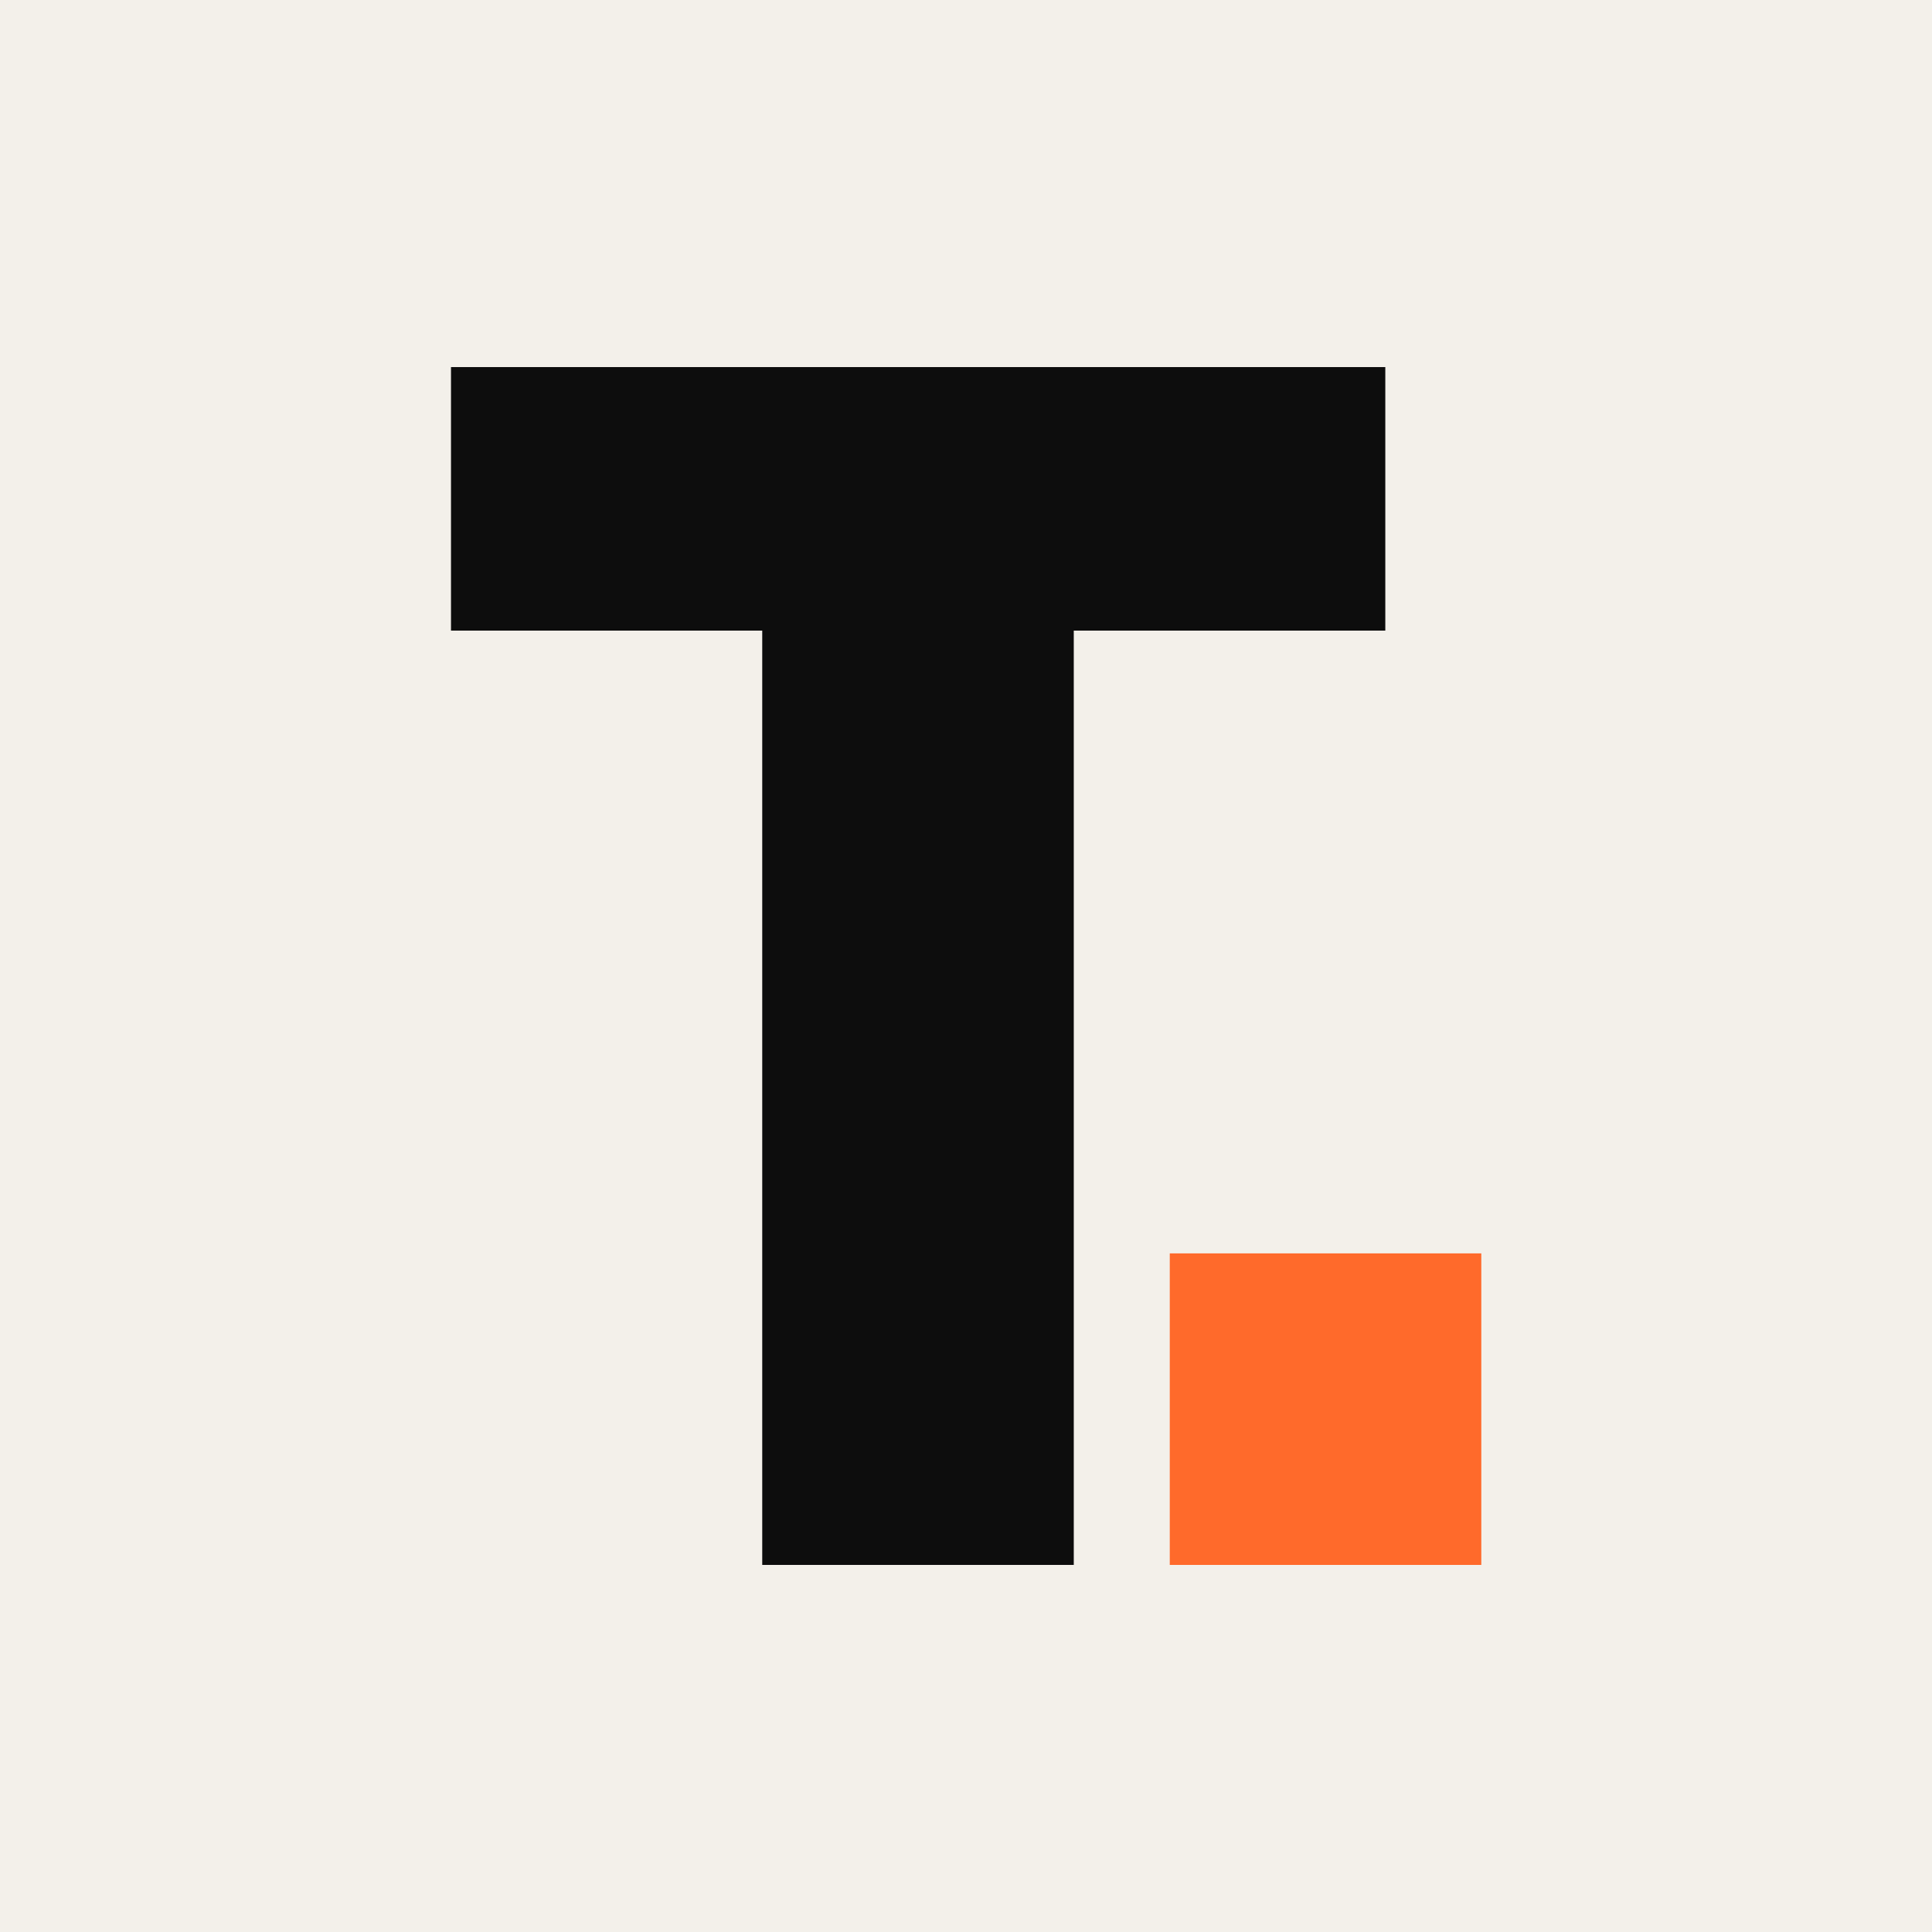
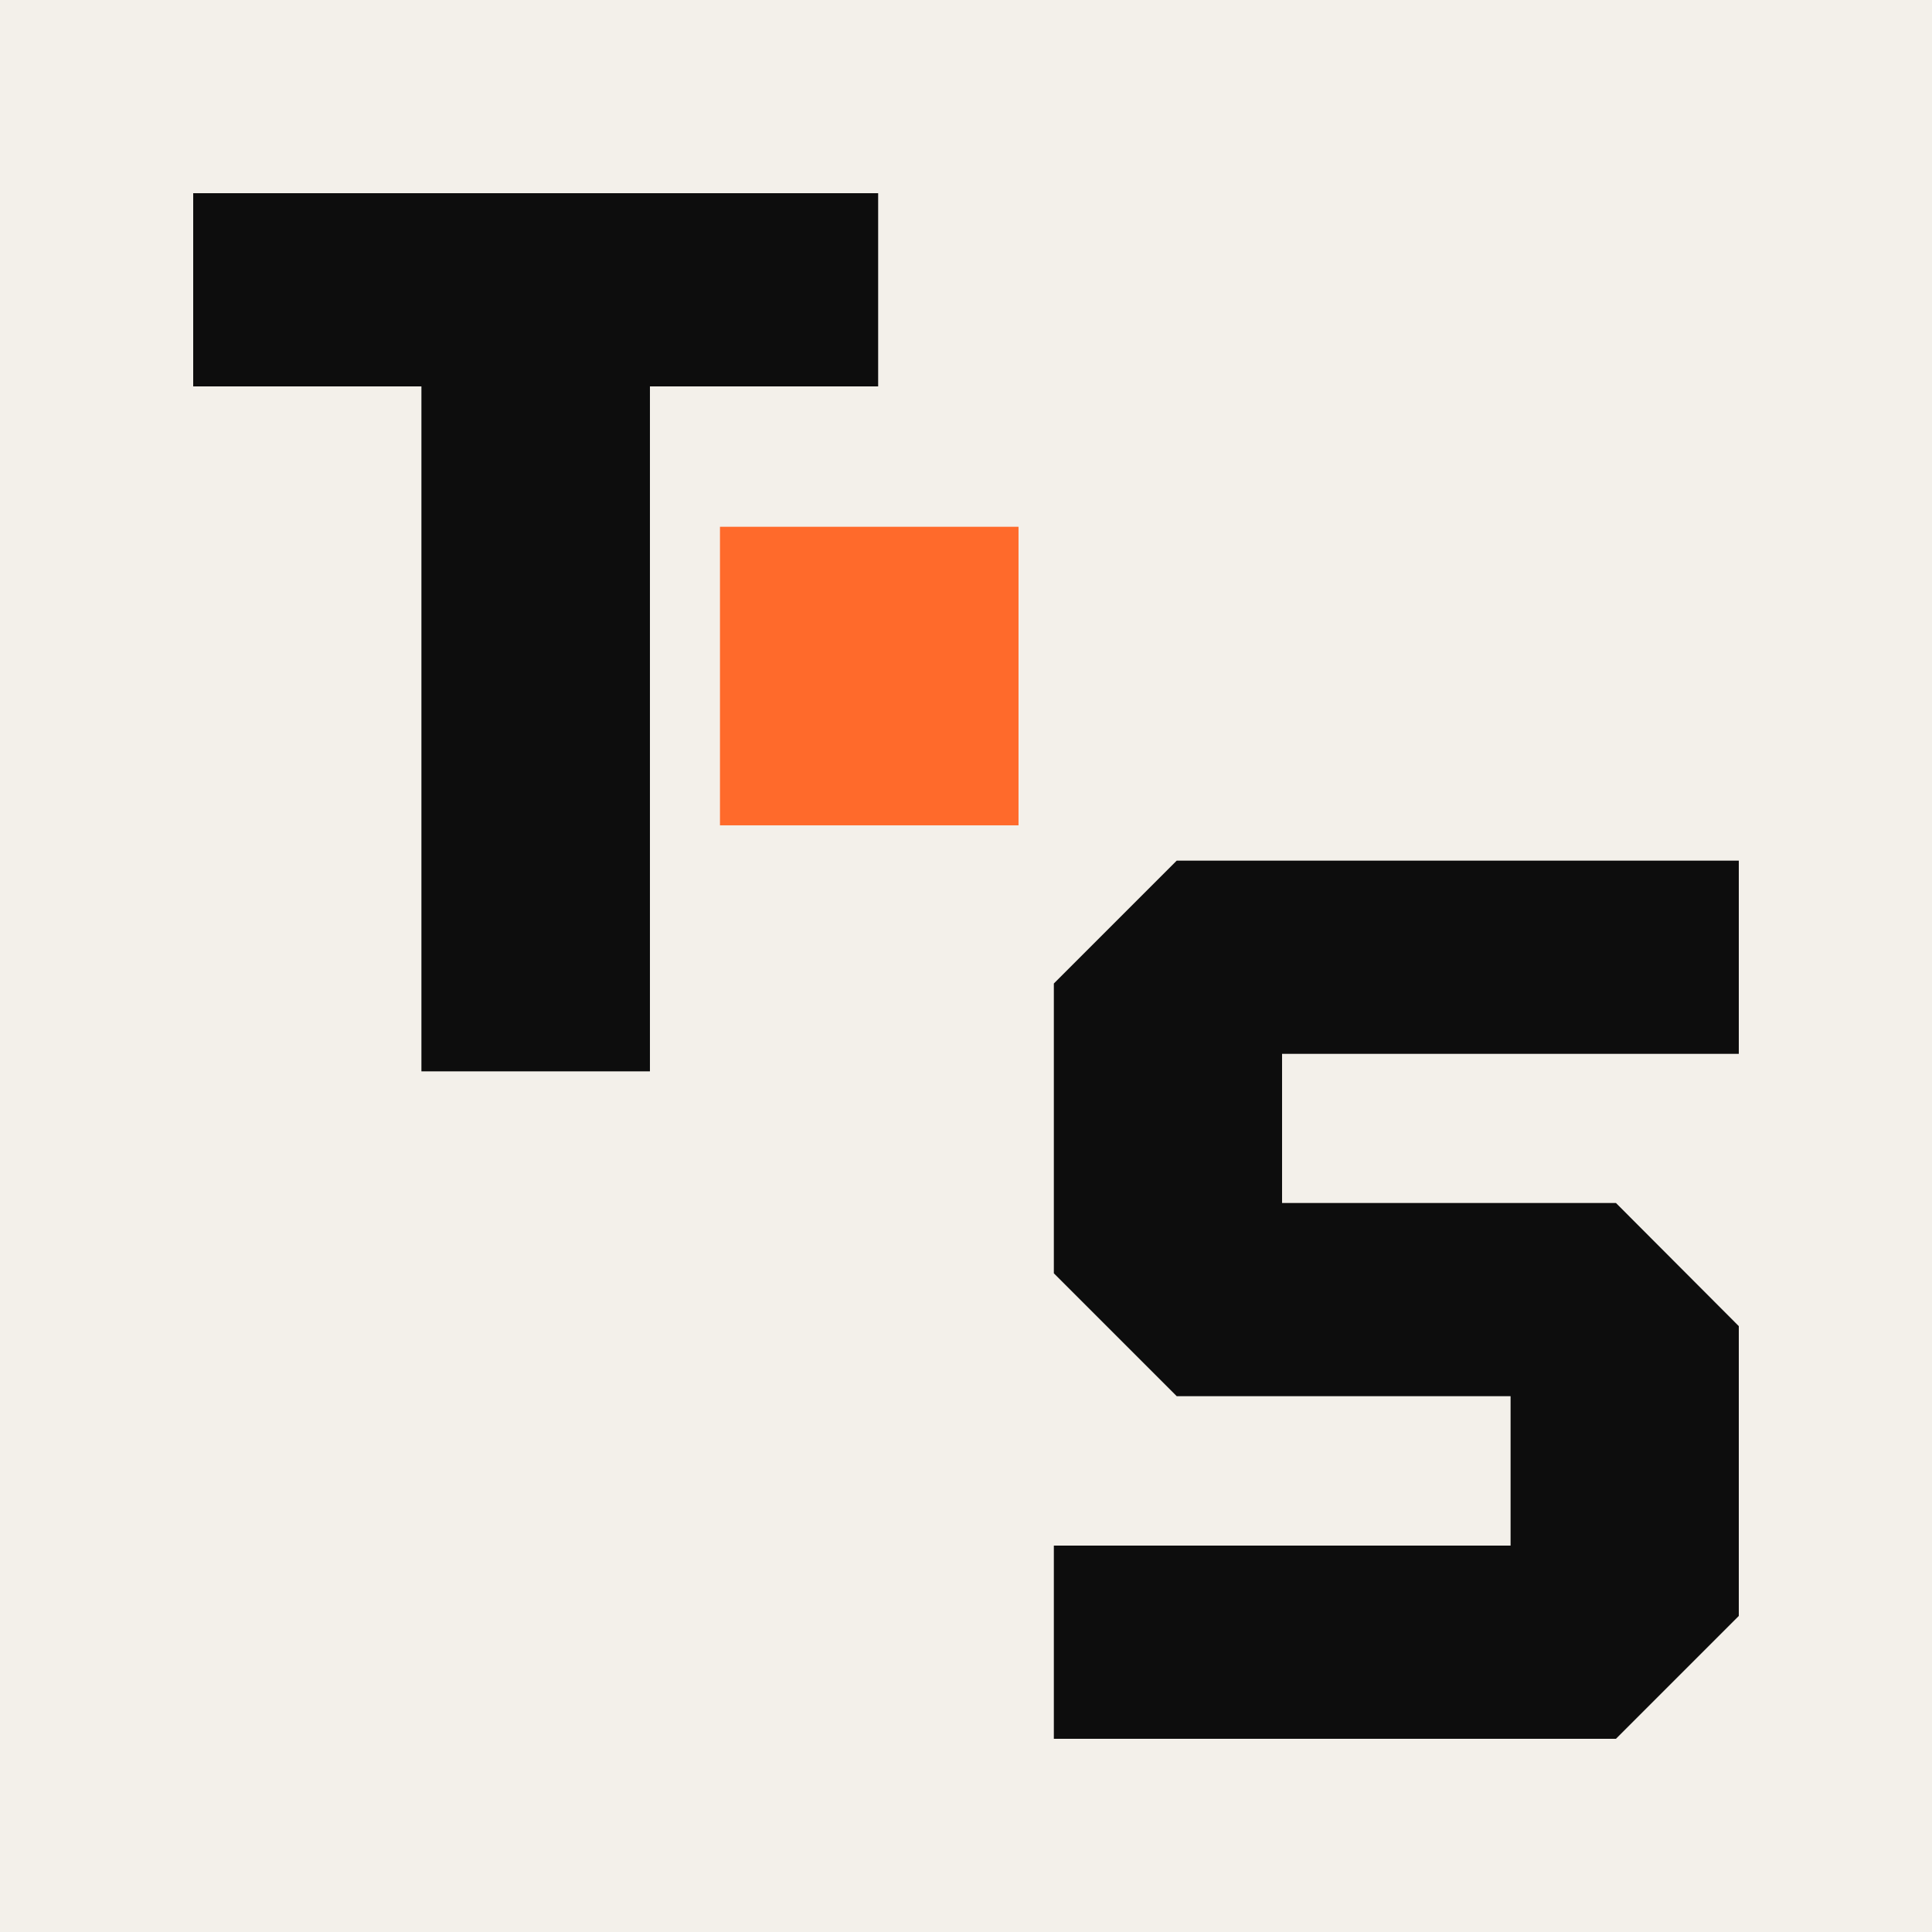
<svg xmlns="http://www.w3.org/2000/svg" viewBox="0 0 64 64" width="64" height="64" role="img" aria-label="THIERRY.">
  <rect width="64" height="64" fill="#F3F0EA" />
-   <path fill="#0D0D0D" fill-rule="evenodd" d="M14.94 12.16L45.89 12.16L45.89 20.89L35.57 20.89L35.57 51.84L25.25 51.84L25.25 20.89L14.94 20.89Z" />
-   <rect x="38.75" y="41.52" width="10.32" height="10.32" fill="#FF6A2B" />
+   <path fill="#0D0D0D" fill-rule="evenodd" d="M6.4 6.4L29.09 6.4L29.09 12.8L21.53 12.8L21.53 35.49L13.96 35.49L13.96 12.8L6.4 12.8ZM38.98 28.51L57.6 28.51L57.6 34.91L42.47 34.91L42.47 39.85L53.53 39.85L57.6 43.93L57.6 53.53L53.53 57.6L34.91 57.6L34.91 51.2L50.04 51.2L50.04 46.25L38.98 46.25L34.91 42.18L34.91 32.58Z" />
+   <rect x="23.85" y="17.45" width="9.89" height="9.89" fill="#FF6A2B" />
</svg>
